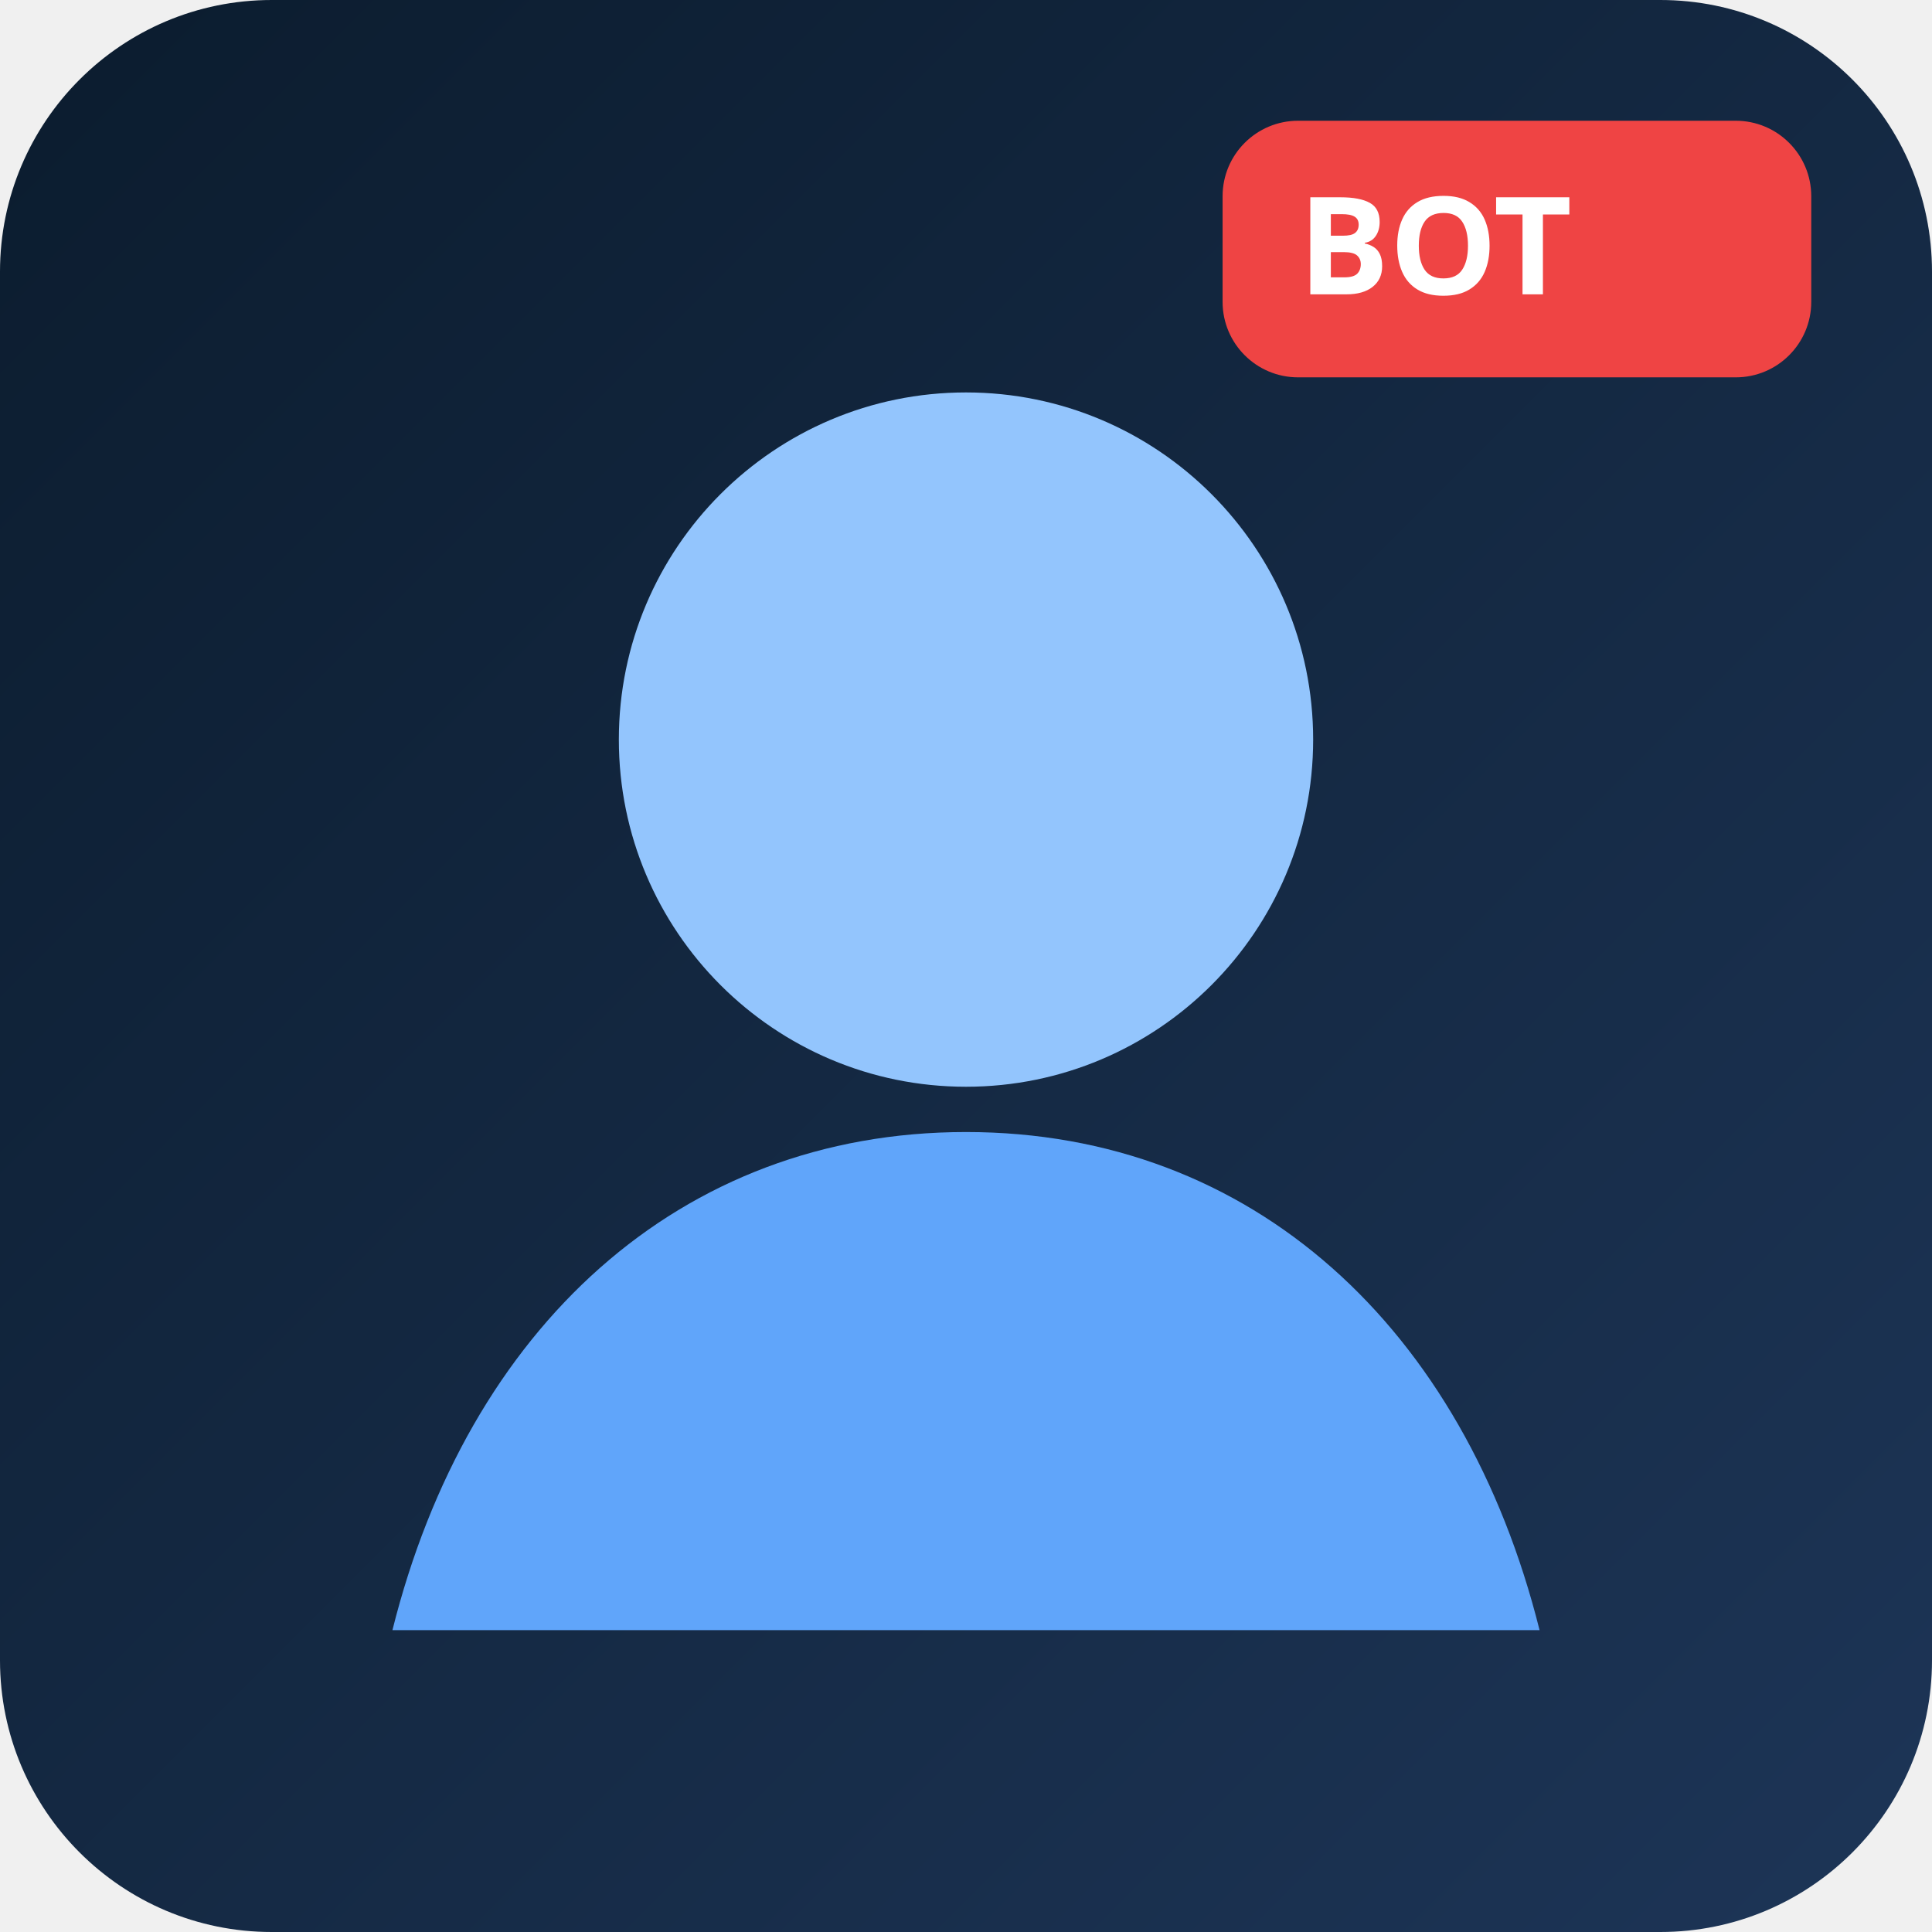
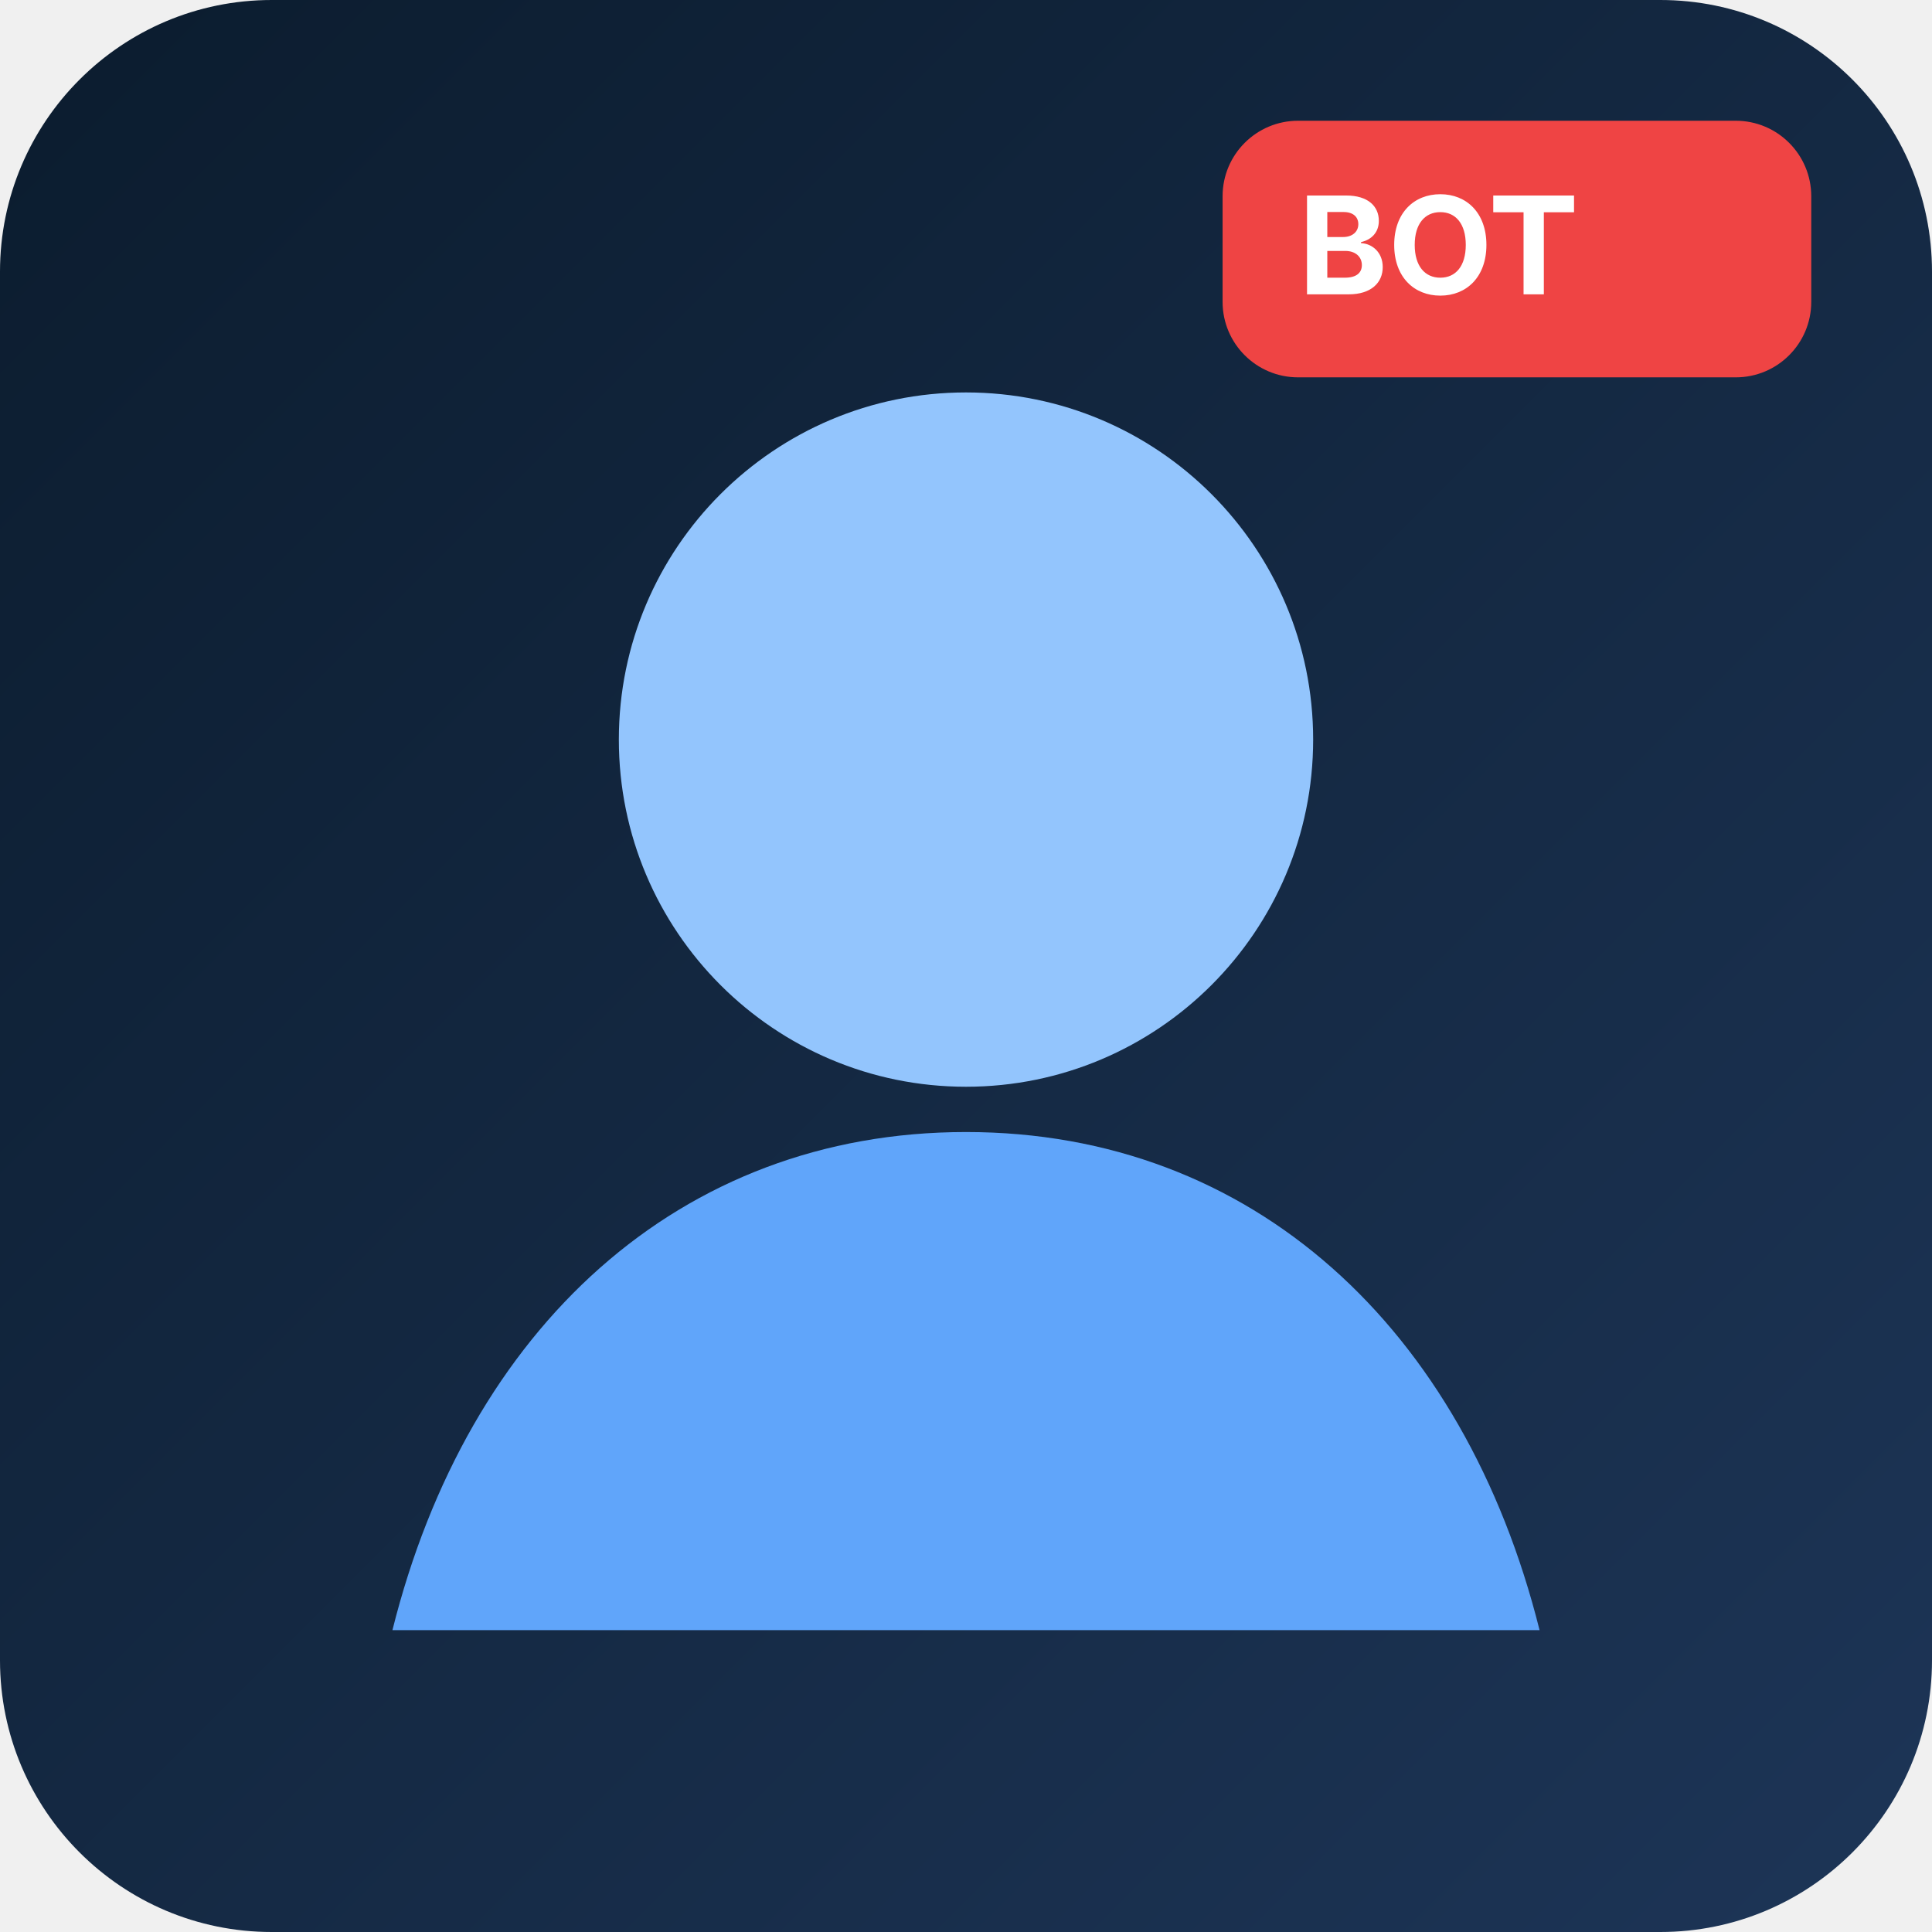
<svg xmlns="http://www.w3.org/2000/svg" width="256" height="256" viewBox="0 0 256 256" role="img" aria-labelledby="title desc">
  <defs>
    <linearGradient id="bg" x1="0" y1="0" x2="1" y2="1">
      <stop offset="0%" stop-color="#0b1c2e" />
      <stop offset="100%" stop-color="#1d3557" />
    </linearGradient>
  </defs>
  <rect width="256" height="256" rx="36" fill="url(#bg)" />
  <circle cx="128" cy="98" r="46" fill="#93c5fd" />
  <path d="M52 216c10-40 38-66 76-66s66 26 76 66" fill="#60a5fa" />
  <rect x="162" y="16" width="78" height="34" rx="10" fill="#ef4444" />
-   <text x="172" y="39" fill="#ffffff" font-size="18" font-weight="700" font-family="Verdana, sans-serif">BOT</text>
+   <text x="172" y="39" fill="#ffffff" font-size="18" font-weight="700" font-family="Inter, sans-serif">BOT</text>
</svg>
